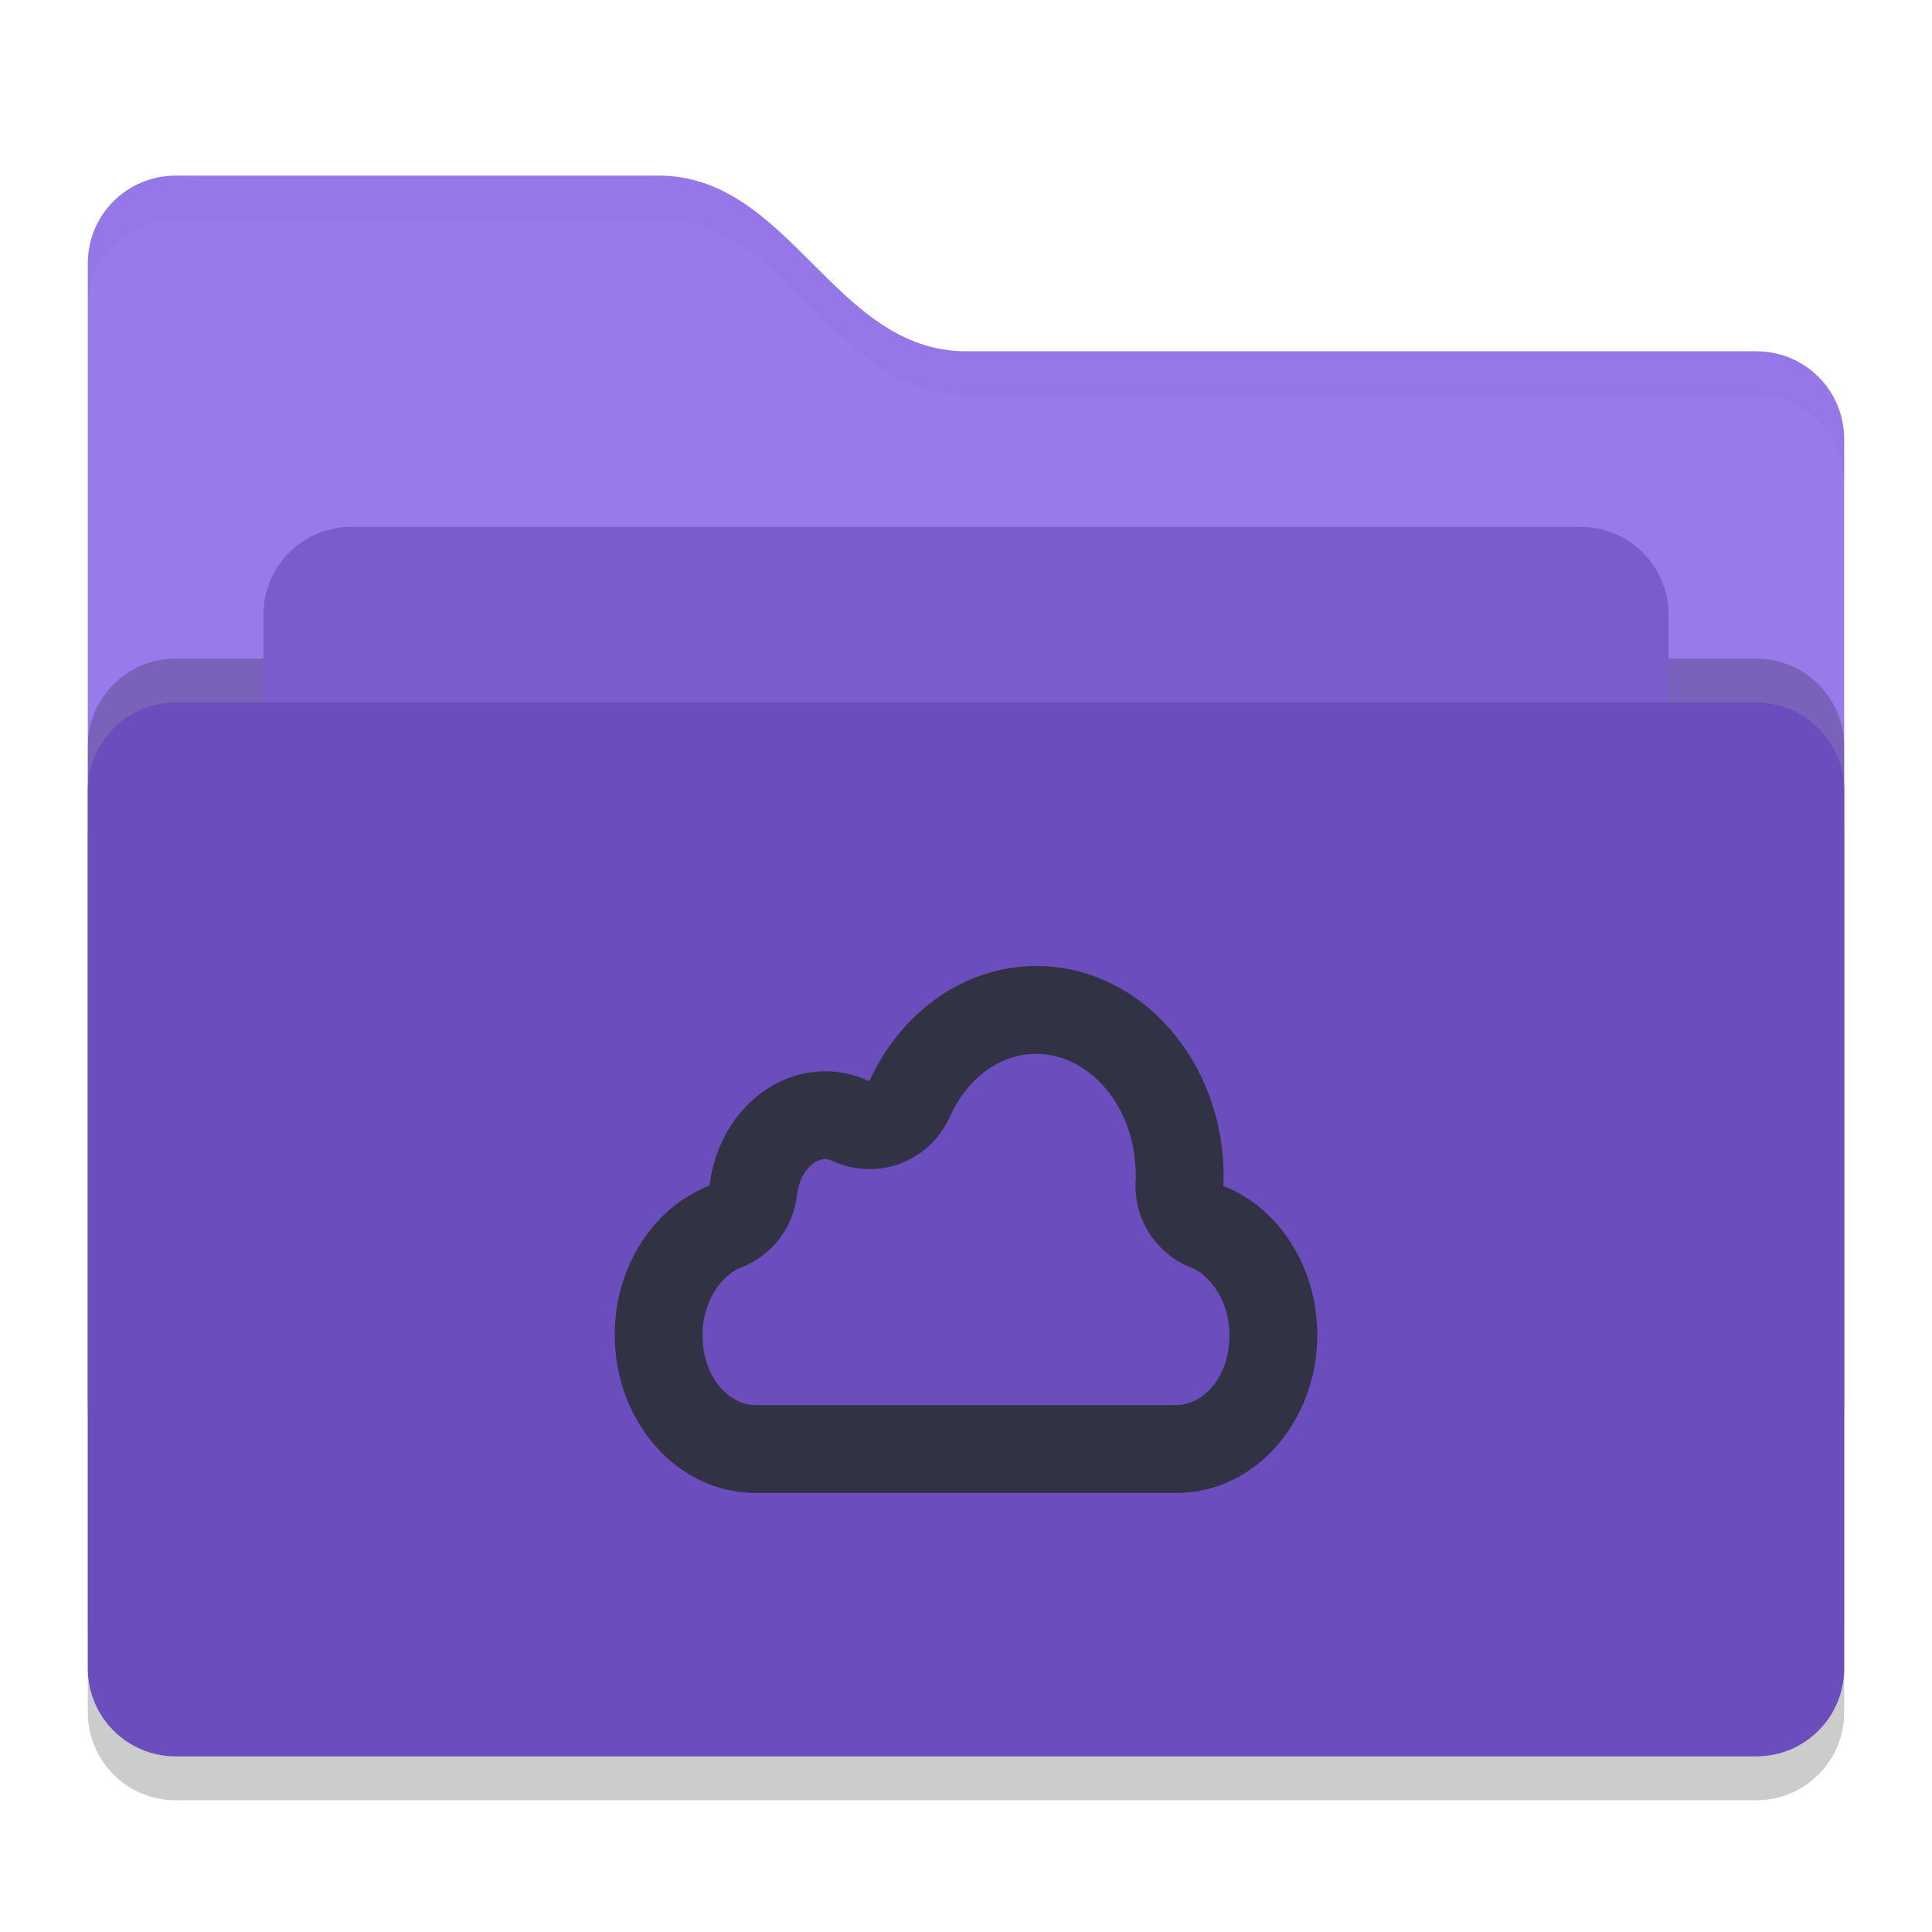
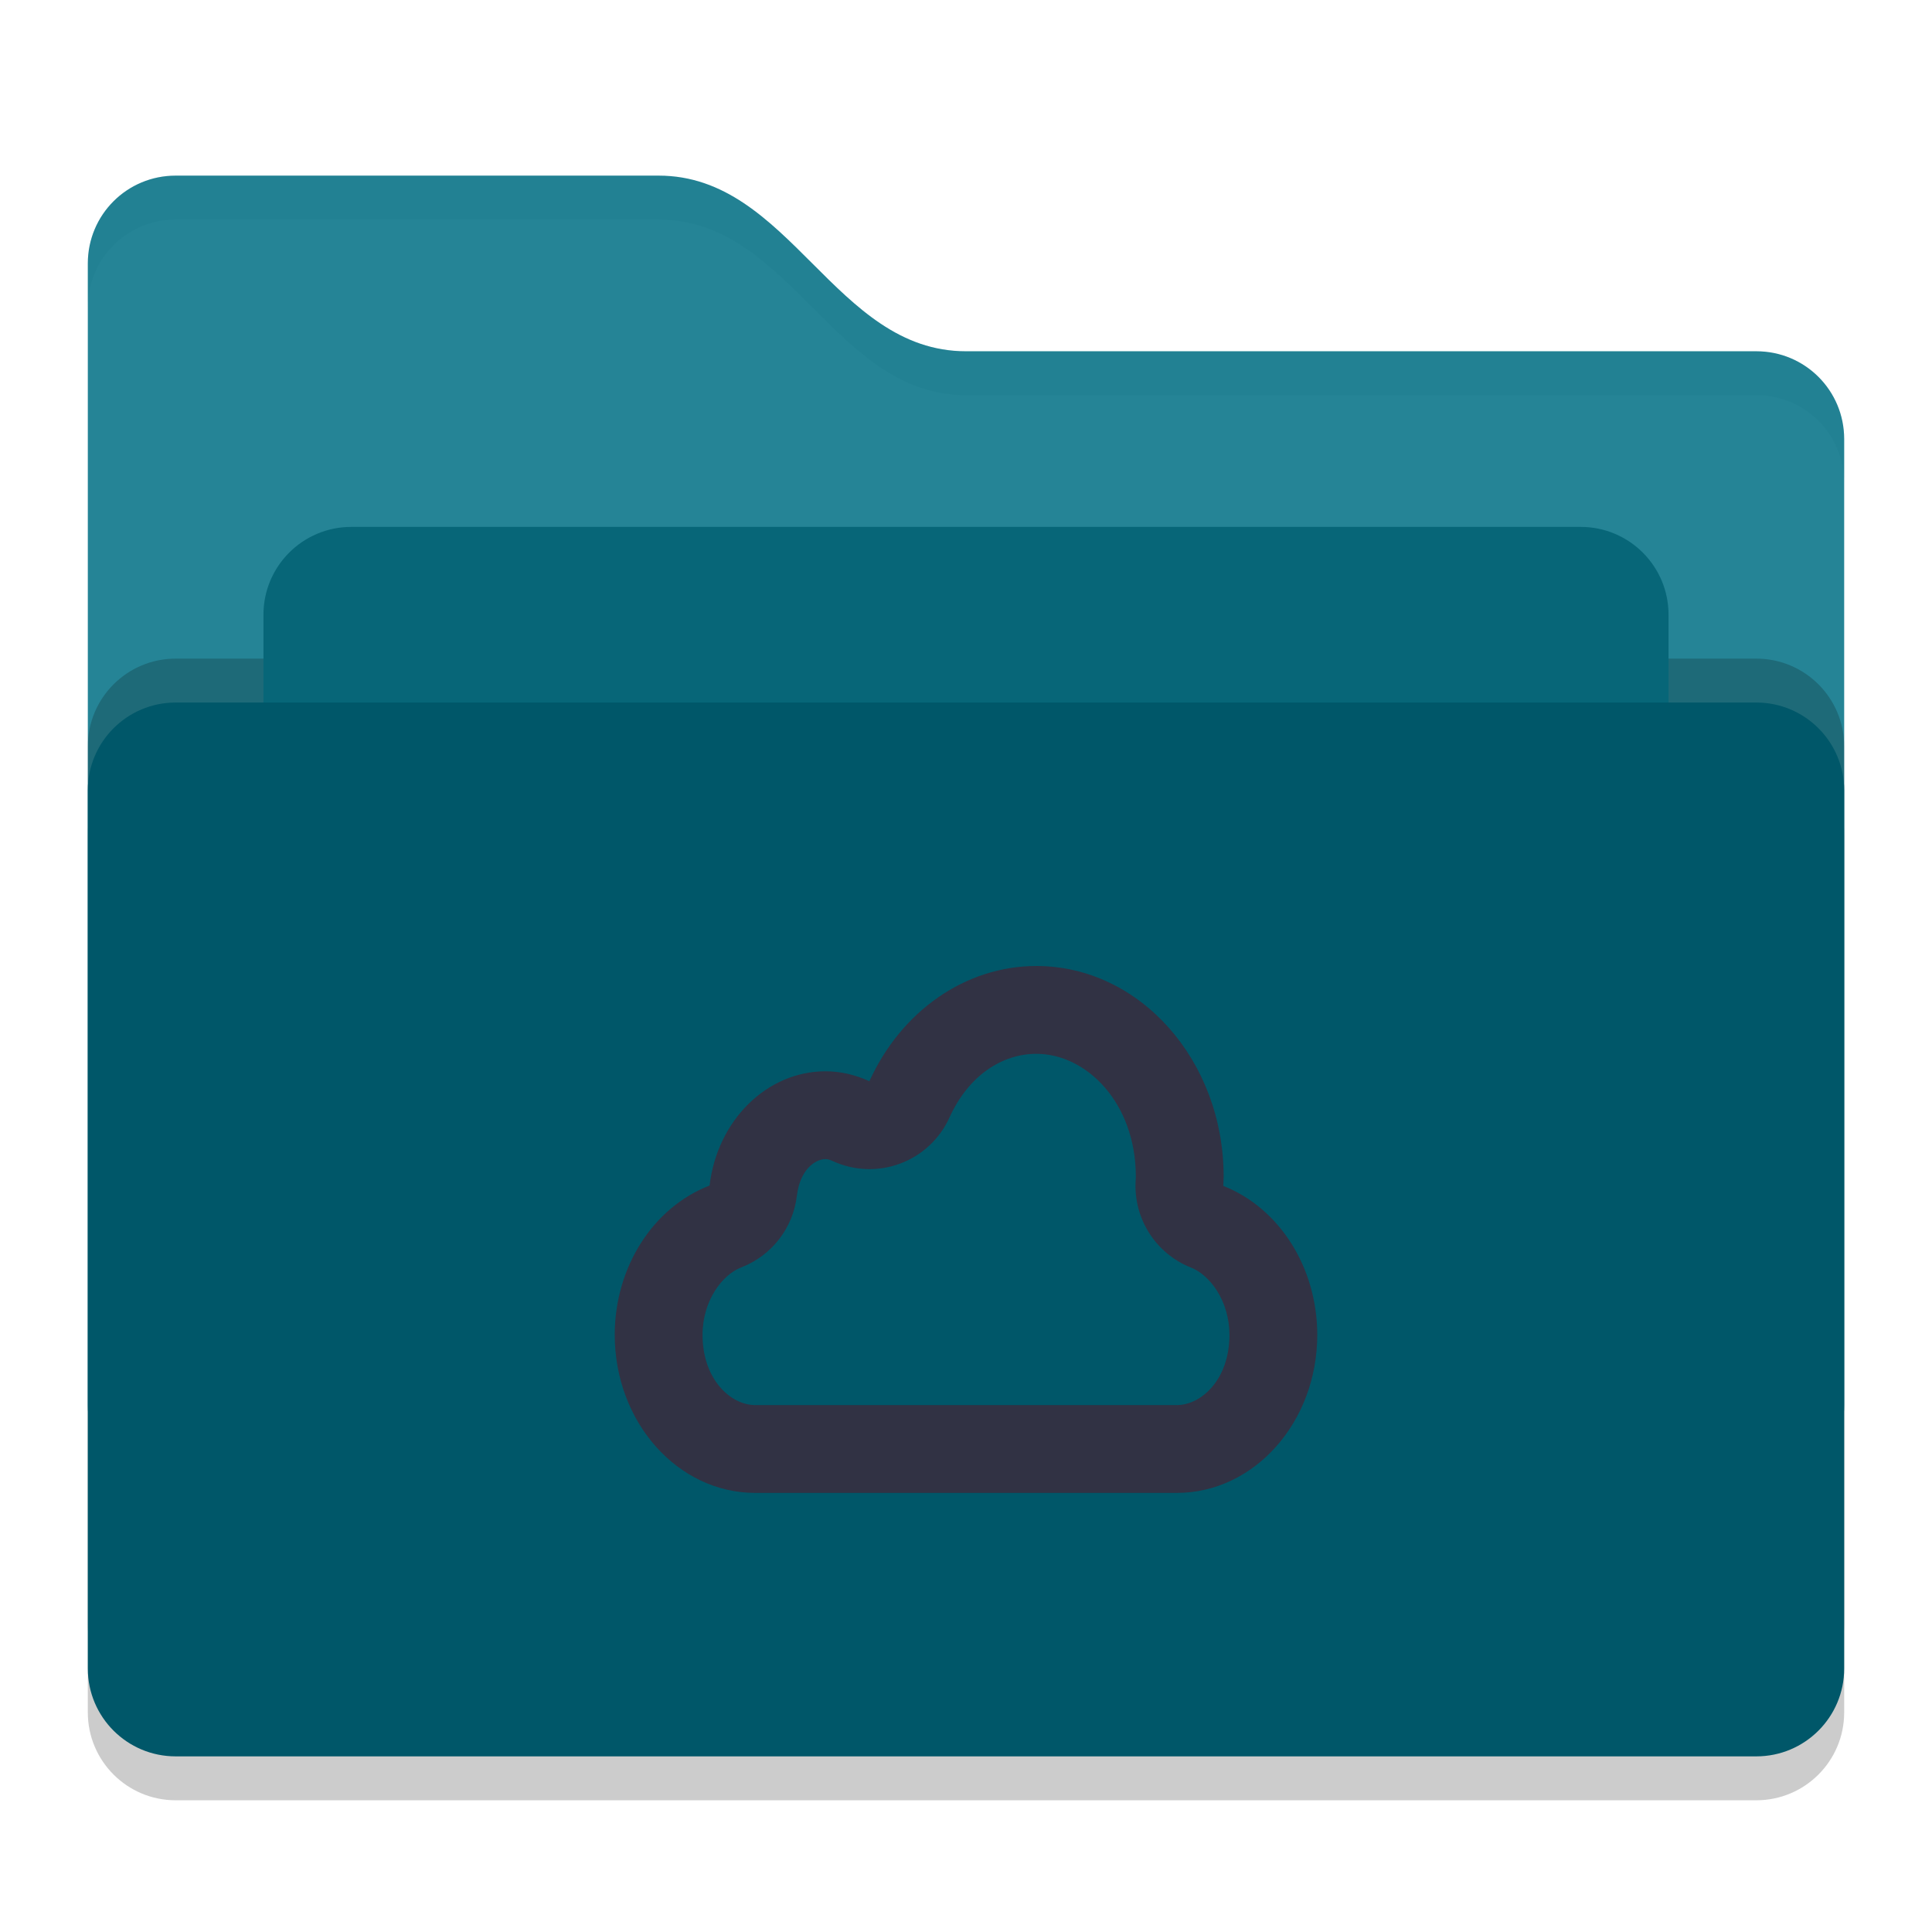
<svg xmlns="http://www.w3.org/2000/svg" width="22" height="22" version="1">
  <rect style="opacity:0.2" width="20" height="12" x="1" y="8.5" rx="1" ry="1" />
-   <path style="fill:#987AEA" d="M 1,16 C 1,16.554 1.446,17 2,17 H 20 C 20.554,17 21,16.554 21,16 V 5 C 21,4.446 20.554,4 20,4 H 11 C 9.5,4 9,2 7.5,2 H 2 C 1.446,2 1,2.446 1,3" />
+   <path style="fill:#258496" d="M 1,16 C 1,16.554 1.446,17 2,17 H 20 C 20.554,17 21,16.554 21,16 V 5 C 21,4.446 20.554,4 20,4 H 11 C 9.5,4 9,2 7.5,2 H 2 C 1.446,2 1,2.446 1,3" />
  <rect style="opacity:0.2" width="20" height="12" x="1" y="7.5" rx="1" ry="1" />
-   <rect style="fill:#7A5CCC" width="16" height="8" x="3" y="6" rx="1" ry="1" />
-   <rect style="fill:#6B4DBD" width="20" height="12" x="1" y="8" rx="1" ry="1" />
-   <path style="opacity:0.1;fill:#7A5CCC" d="M 2,2 C 1.446,2 1,2.446 1,3 V 3.5 C 1,2.946 1.446,2.5 2,2.5 H 7.5 C 9,2.5 9.5,4.5 11,4.5 H 20 C 20.554,4.5 21,4.946 21,5.5 V 5 C 21,4.446 20.554,4 20,4 H 11 C 9.5,4 9,2 7.5,2 Z" />
+   <rect style="fill:#076678" width="16" height="8" x="3" y="6" rx="1" ry="1" />
+   <rect style="fill:#005769" width="20" height="12" x="1" y="8" rx="1" ry="1" />
+   <path style="opacity:0.1;fill:#076678" d="M 2,2 C 1.446,2 1,2.446 1,3 V 3.5 C 1,2.946 1.446,2.5 2,2.5 H 7.5 C 9,2.5 9.5,4.5 11,4.5 H 20 C 20.554,4.5 21,4.946 21,5.5 V 5 C 21,4.446 20.554,4 20,4 H 11 C 9.5,4 9,2 7.5,2 Z" />
  <path style="fill:#313244" d="M 11.801,11 C 10.999,11 10.264,11.509 9.9,12.312 9.741,12.239 9.572,12.199 9.4,12.199 8.734,12.199 8.168,12.756 8.08,13.5 7.434,13.75 7.001,14.431 7,15.199 7,16.193 7.716,17 8.6,17 H 13.4 C 14.284,17 15,16.193 15,15.199 14.999,14.435 14.571,13.757 13.93,13.504 13.932,13.47 13.932,13.435 13.934,13.4 13.934,12.075 12.979,11 11.801,11 Z M 11.801,12 C 12.37,12 12.933,12.555 12.934,13.398 V 13.4 C 12.933,13.415 12.932,13.433 12.932,13.441 A 1,1 0 0 0 13.562,14.434 C 13.775,14.517 13.999,14.811 14,15.199 14,15.713 13.676,16 13.4,16 H 8.6 C 8.324,16 8.001,15.713 8,15.201 V 15.199 C 8.001,14.807 8.227,14.514 8.441,14.432 A 1,1 0 0 0 9.074,13.617 C 9.111,13.31 9.289,13.199 9.4,13.199 9.423,13.199 9.45,13.206 9.482,13.221 A 1,1 0 0 0 10.812,12.725 C 11.033,12.237 11.421,12 11.801,12 Z" />
</svg>
